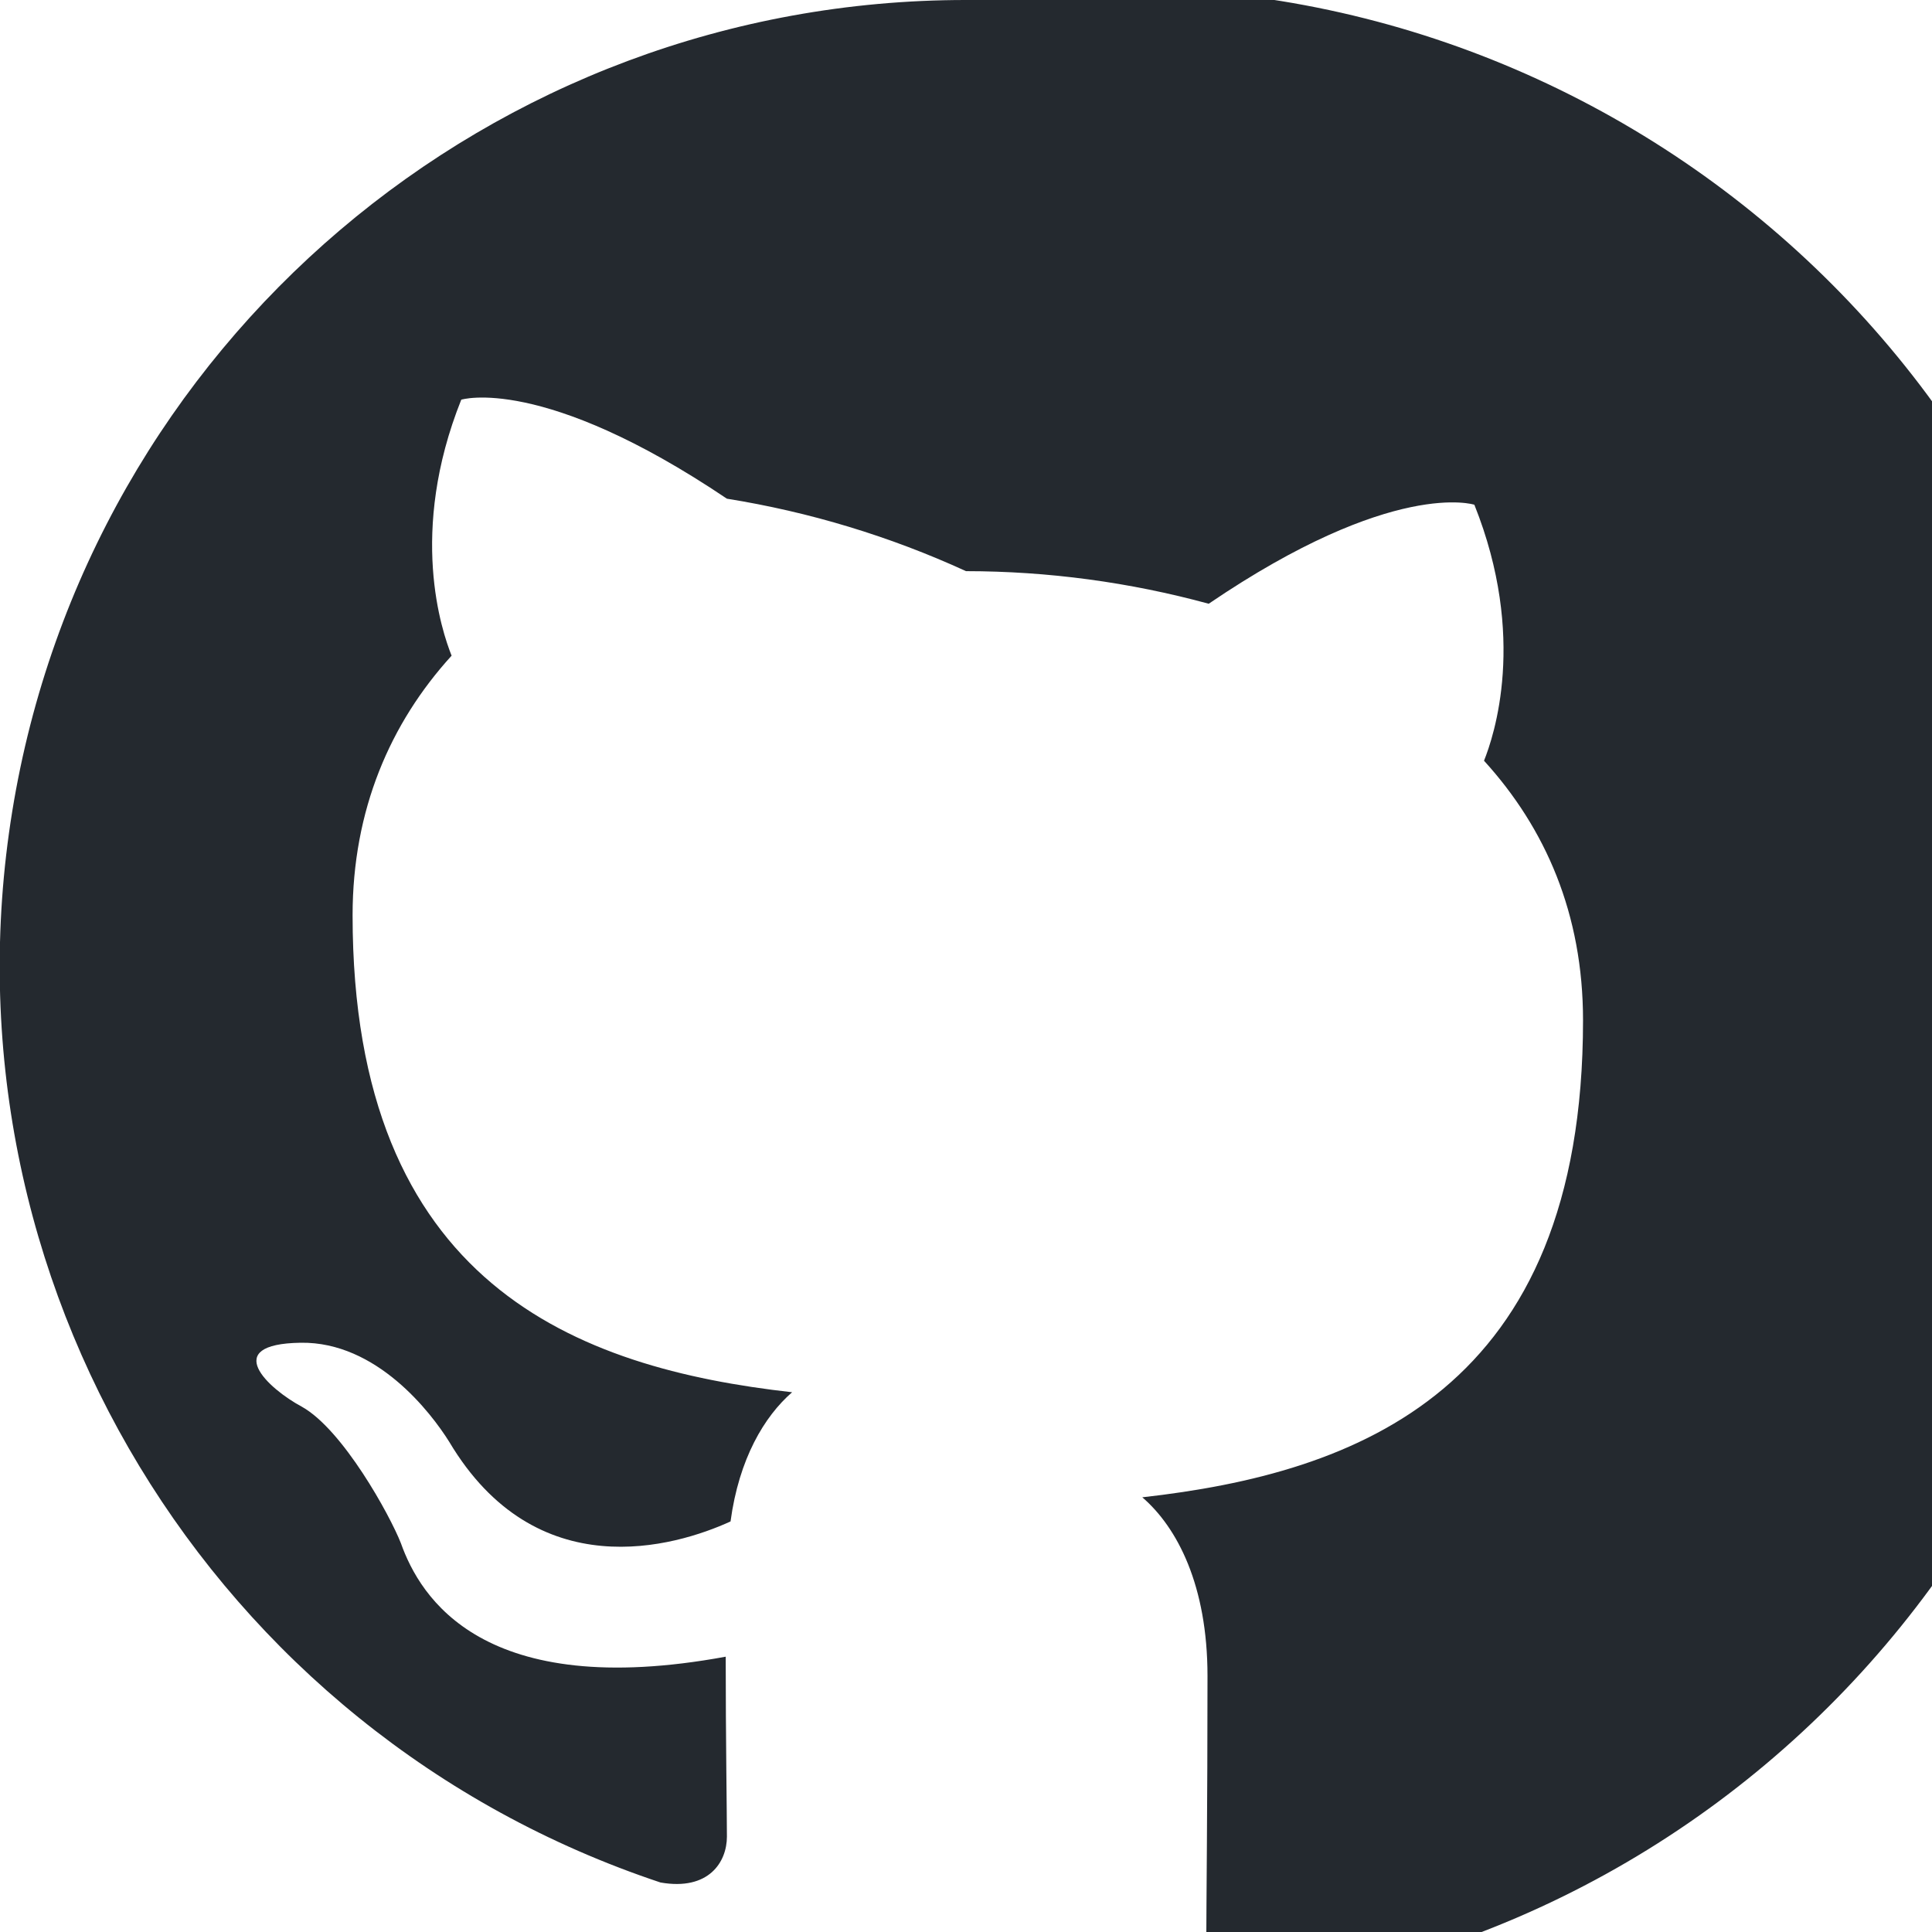
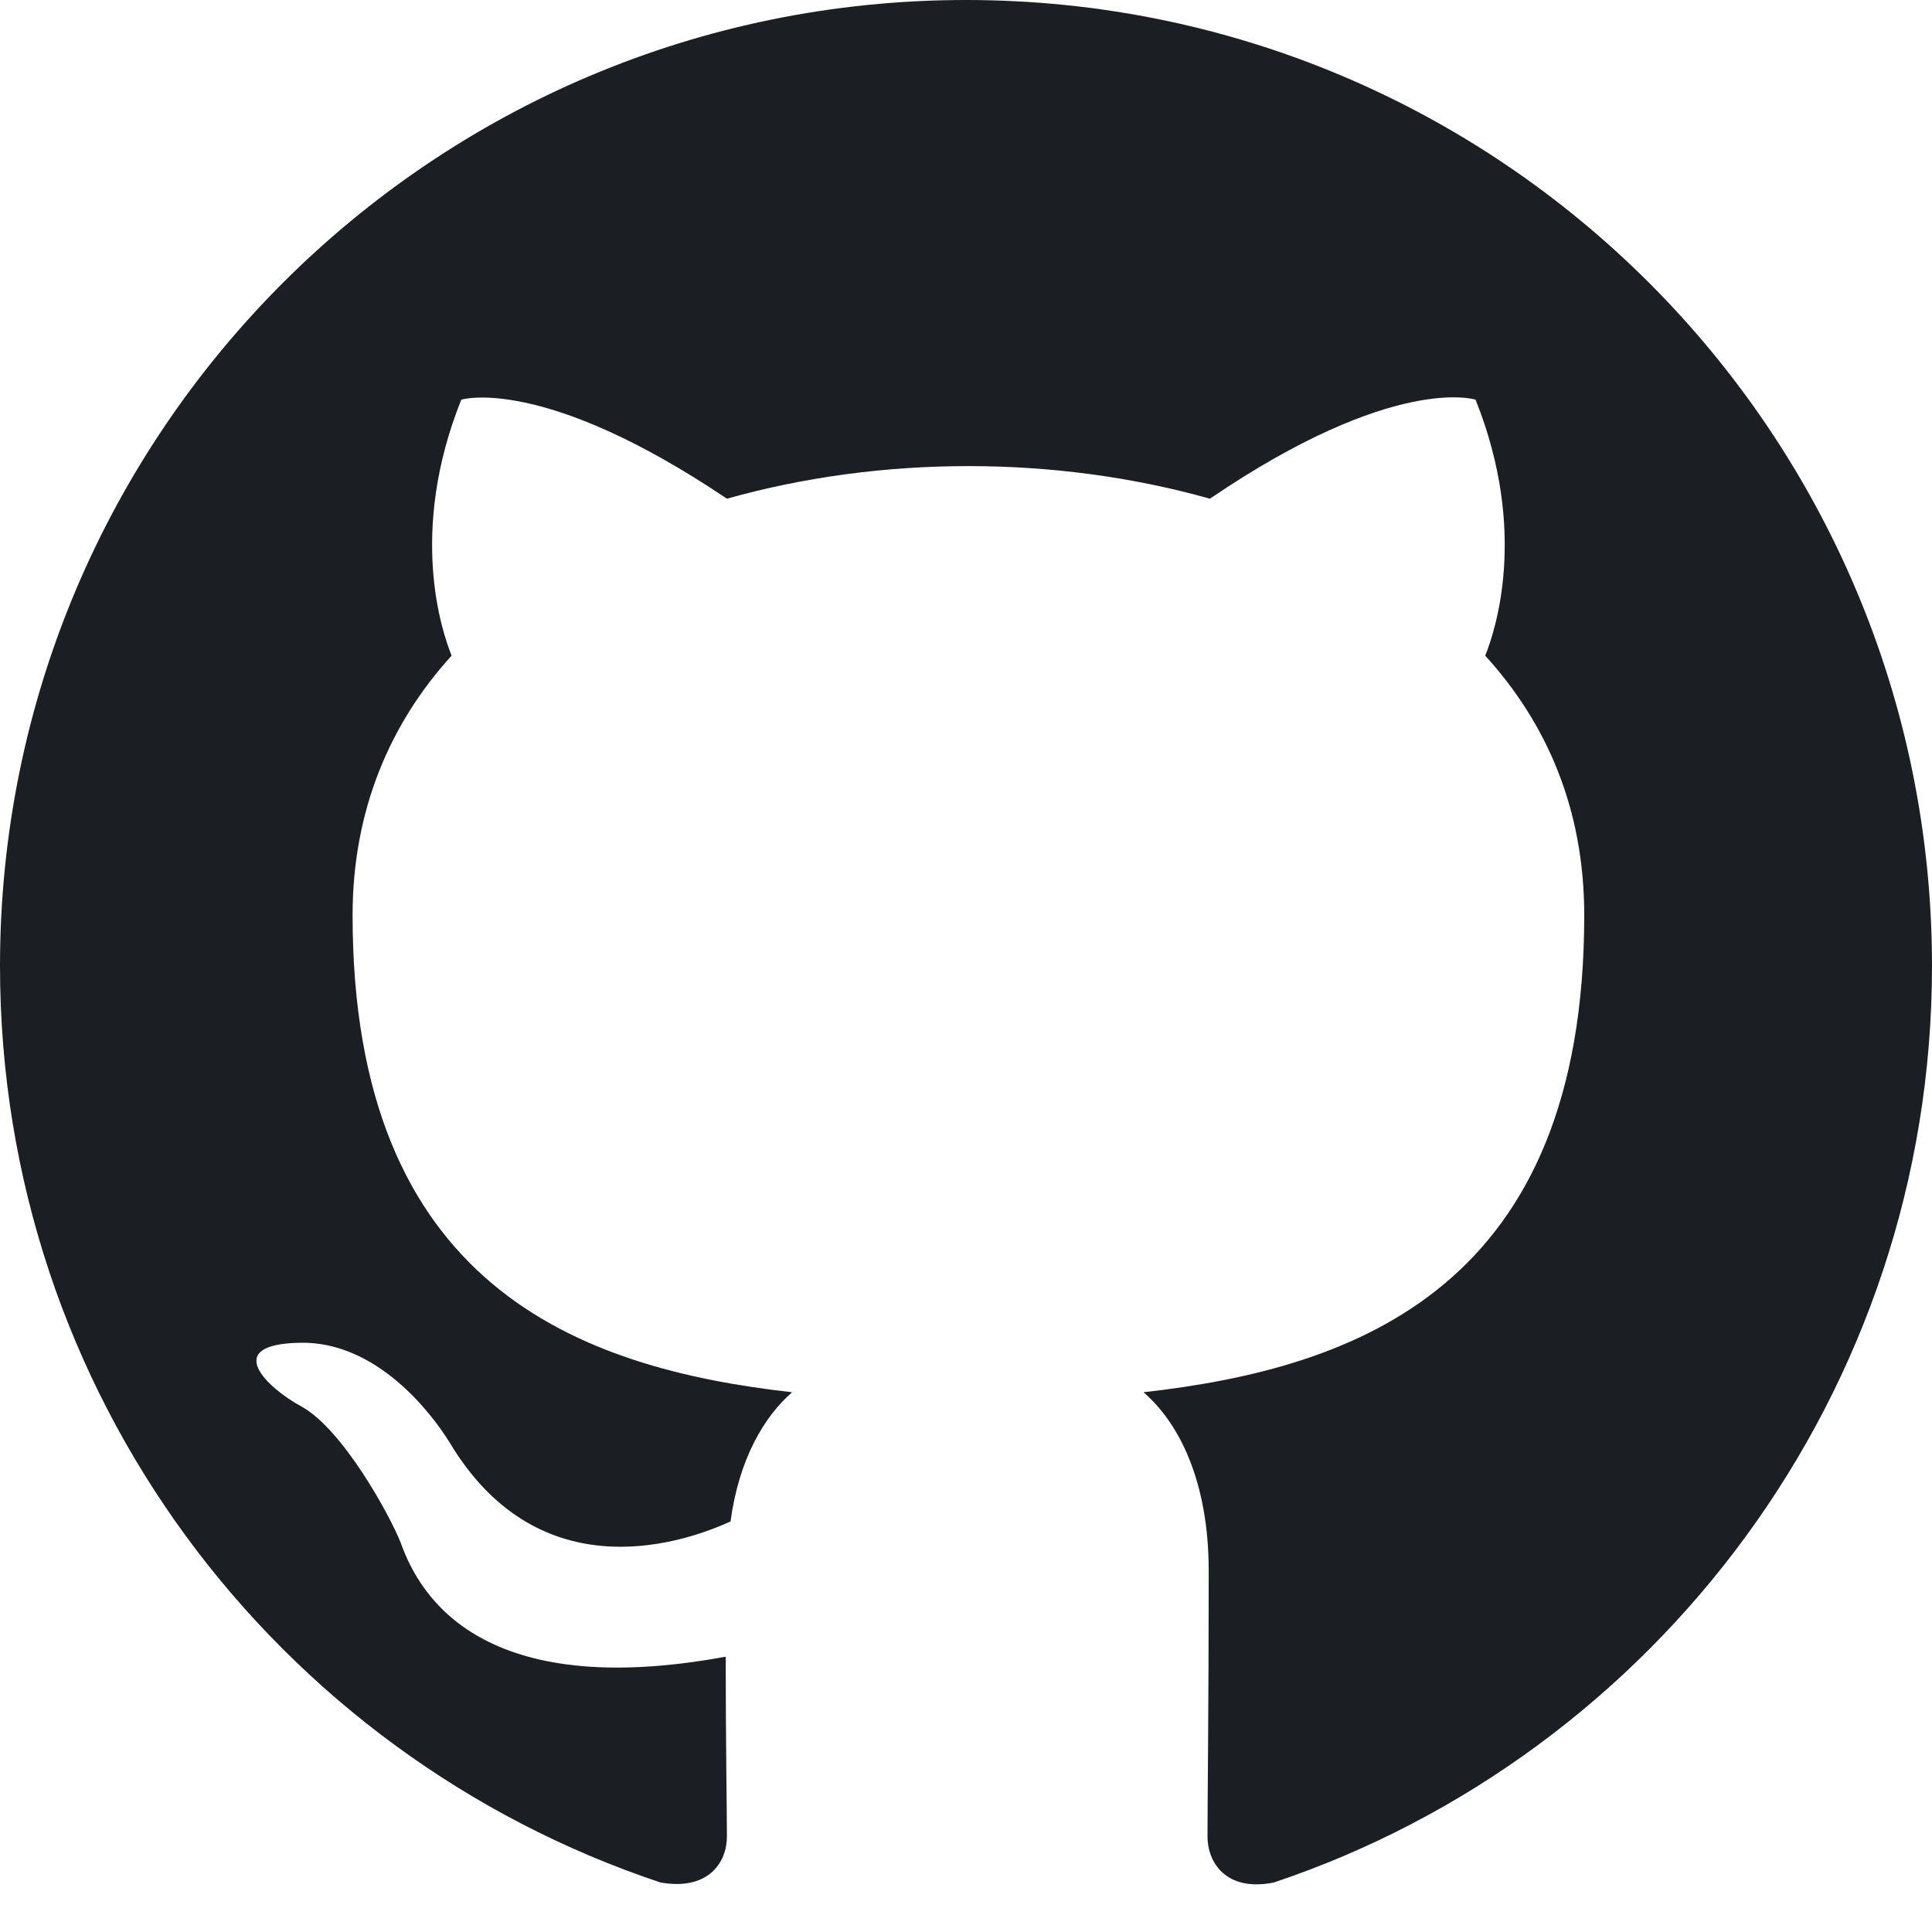
- <svg xmlns="http://www.w3.org/2000/svg" viewBox="0 0 16 16">
-   <path fill="#24292f" d="M8 0a8 8 0 0 0-2.53 15.59c.4.07.55-.17.55-.38 0-.19-.01-.82-.01-1.49-2.01.37-2.53-.49-2.69-.94-.09-.23-.48-.94-.82-1.13-.28-.15-.68-.52-.01-.53.63-.01 1.08.58 1.23.82.72 1.21 1.87.87 2.33.66.07-.52.28-.87.51-1.07-1.78-.2-3.64-.89-3.64-3.95 0-.87.31-1.59.82-2.15-.08-.2-.36-1.02.08-2.12 0 0 .67-.21 2.2.82A7.66 7.66 0 0 1 8 4.73a7.66 7.66 0 0 1 2.01.27c1.53-1.04 2.2-.82 2.2-.82.44 1.1.16 1.92.08 2.12.51.56.82 1.27.82 2.15 0 3.07-1.87 3.75-3.65 3.95.29.25.54.73.54 1.48 0 1.07-.01 1.93-.01 2.2 0 .21.15.46.55.38A8 8 0 0 0 8 0Z" />
+ <svg xmlns="http://www.w3.org/2000/svg" width="1024" height="1024" viewBox="0 0 1024 1024" fill="none">
+   <path fill-rule="evenodd" clip-rule="evenodd" d="M8 0C3.58 0 0 3.58 0 8C0 11.54 2.29 14.53 5.47 15.59C5.87 15.66 6.02 15.42 6.02 15.21C6.02 15.02 6.01 14.39 6.01 13.72C4 14.09 3.48 13.23 3.32 12.78C3.23 12.55 2.84 11.84 2.5 11.65C2.22 11.5 1.82 11.13 2.49 11.12C3.12 11.11 3.57 11.7 3.72 11.94C4.44 13.15 5.59 12.81 6.05 12.6C6.12 12.08 6.33 11.73 6.56 11.53C4.78 11.33 2.92 10.64 2.92 7.58C2.92 6.71 3.23 5.99 3.74 5.43C3.66 5.23 3.38 4.41 3.82 3.31C3.82 3.31 4.49 3.1 6.02 4.13C6.66 3.95 7.34 3.86 8.02 3.86C8.7 3.86 9.38 3.95 10.02 4.13C11.55 3.09 12.22 3.31 12.22 3.31C12.66 4.41 12.38 5.23 12.3 5.43C12.81 5.99 13.12 6.7 13.12 7.58C13.12 10.65 11.25 11.33 9.47 11.53C9.76 11.78 10.01 12.26 10.01 13.01C10.01 14.08 10 14.94 10 15.21C10 15.42 10.15 15.67 10.55 15.59C13.71 14.53 16 11.53 16 8C16 3.58 12.42 0 8 0Z" transform="scale(64)" fill="#1B1F23" />
</svg>
